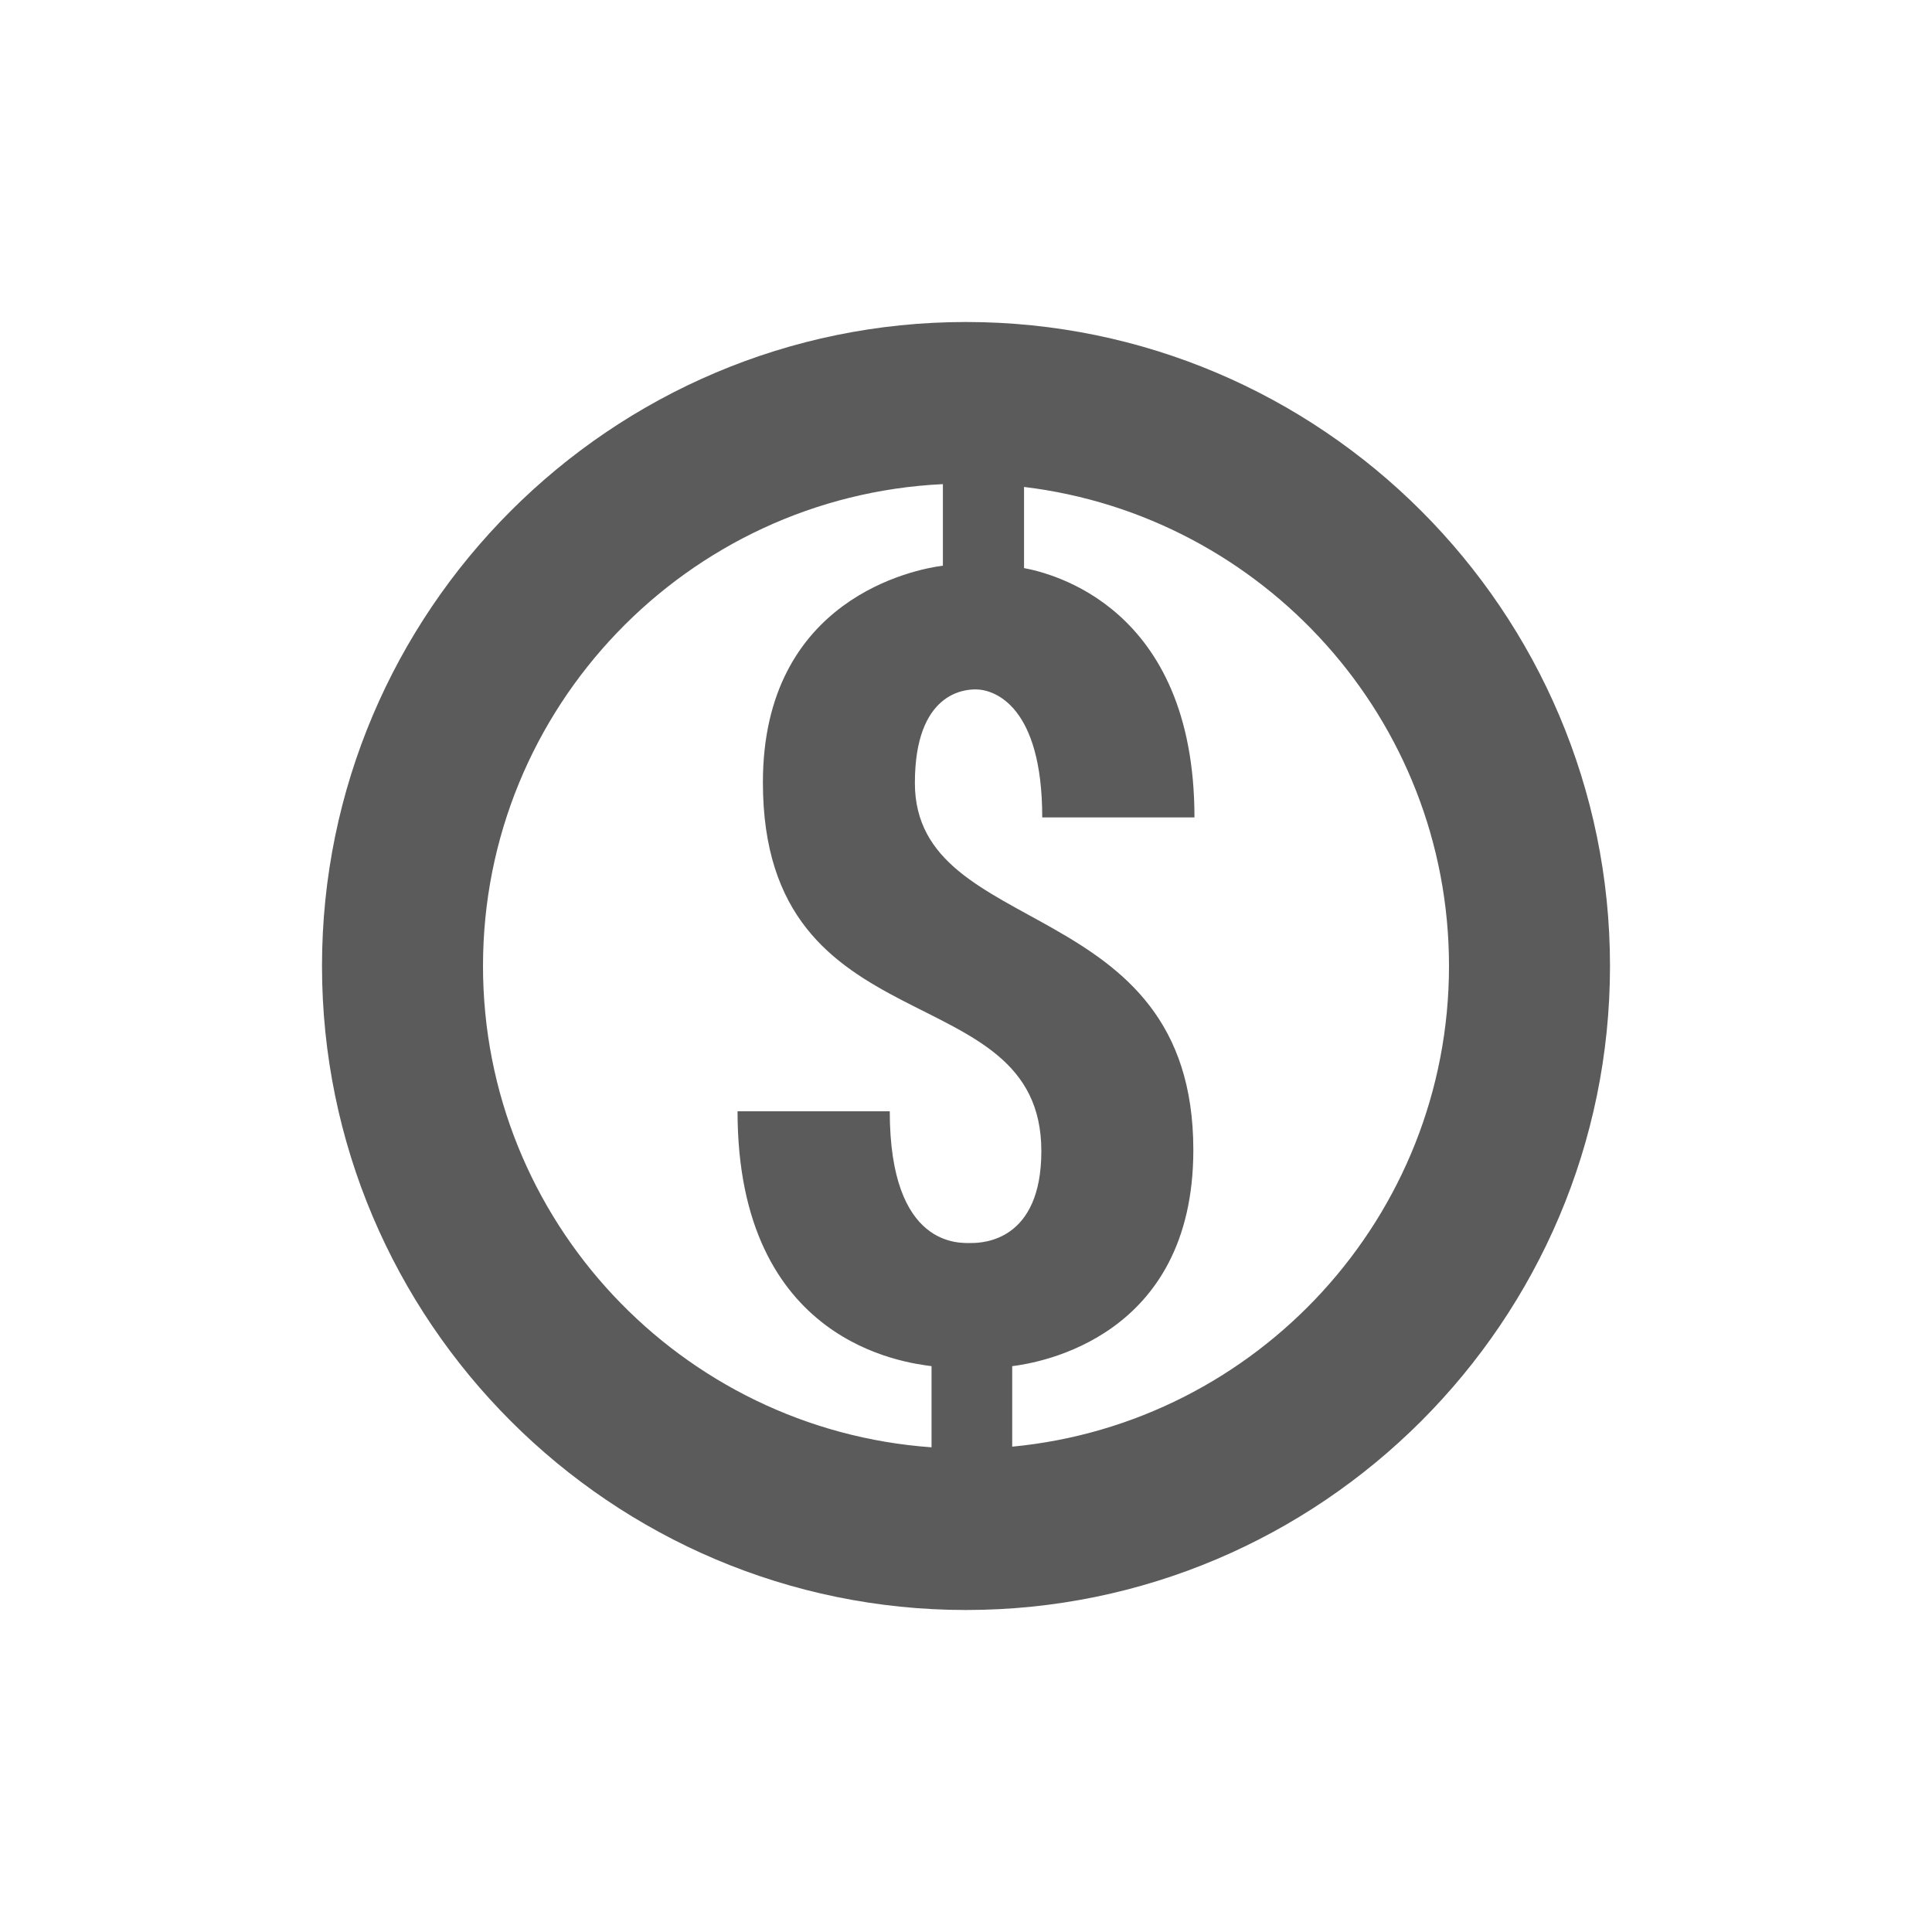
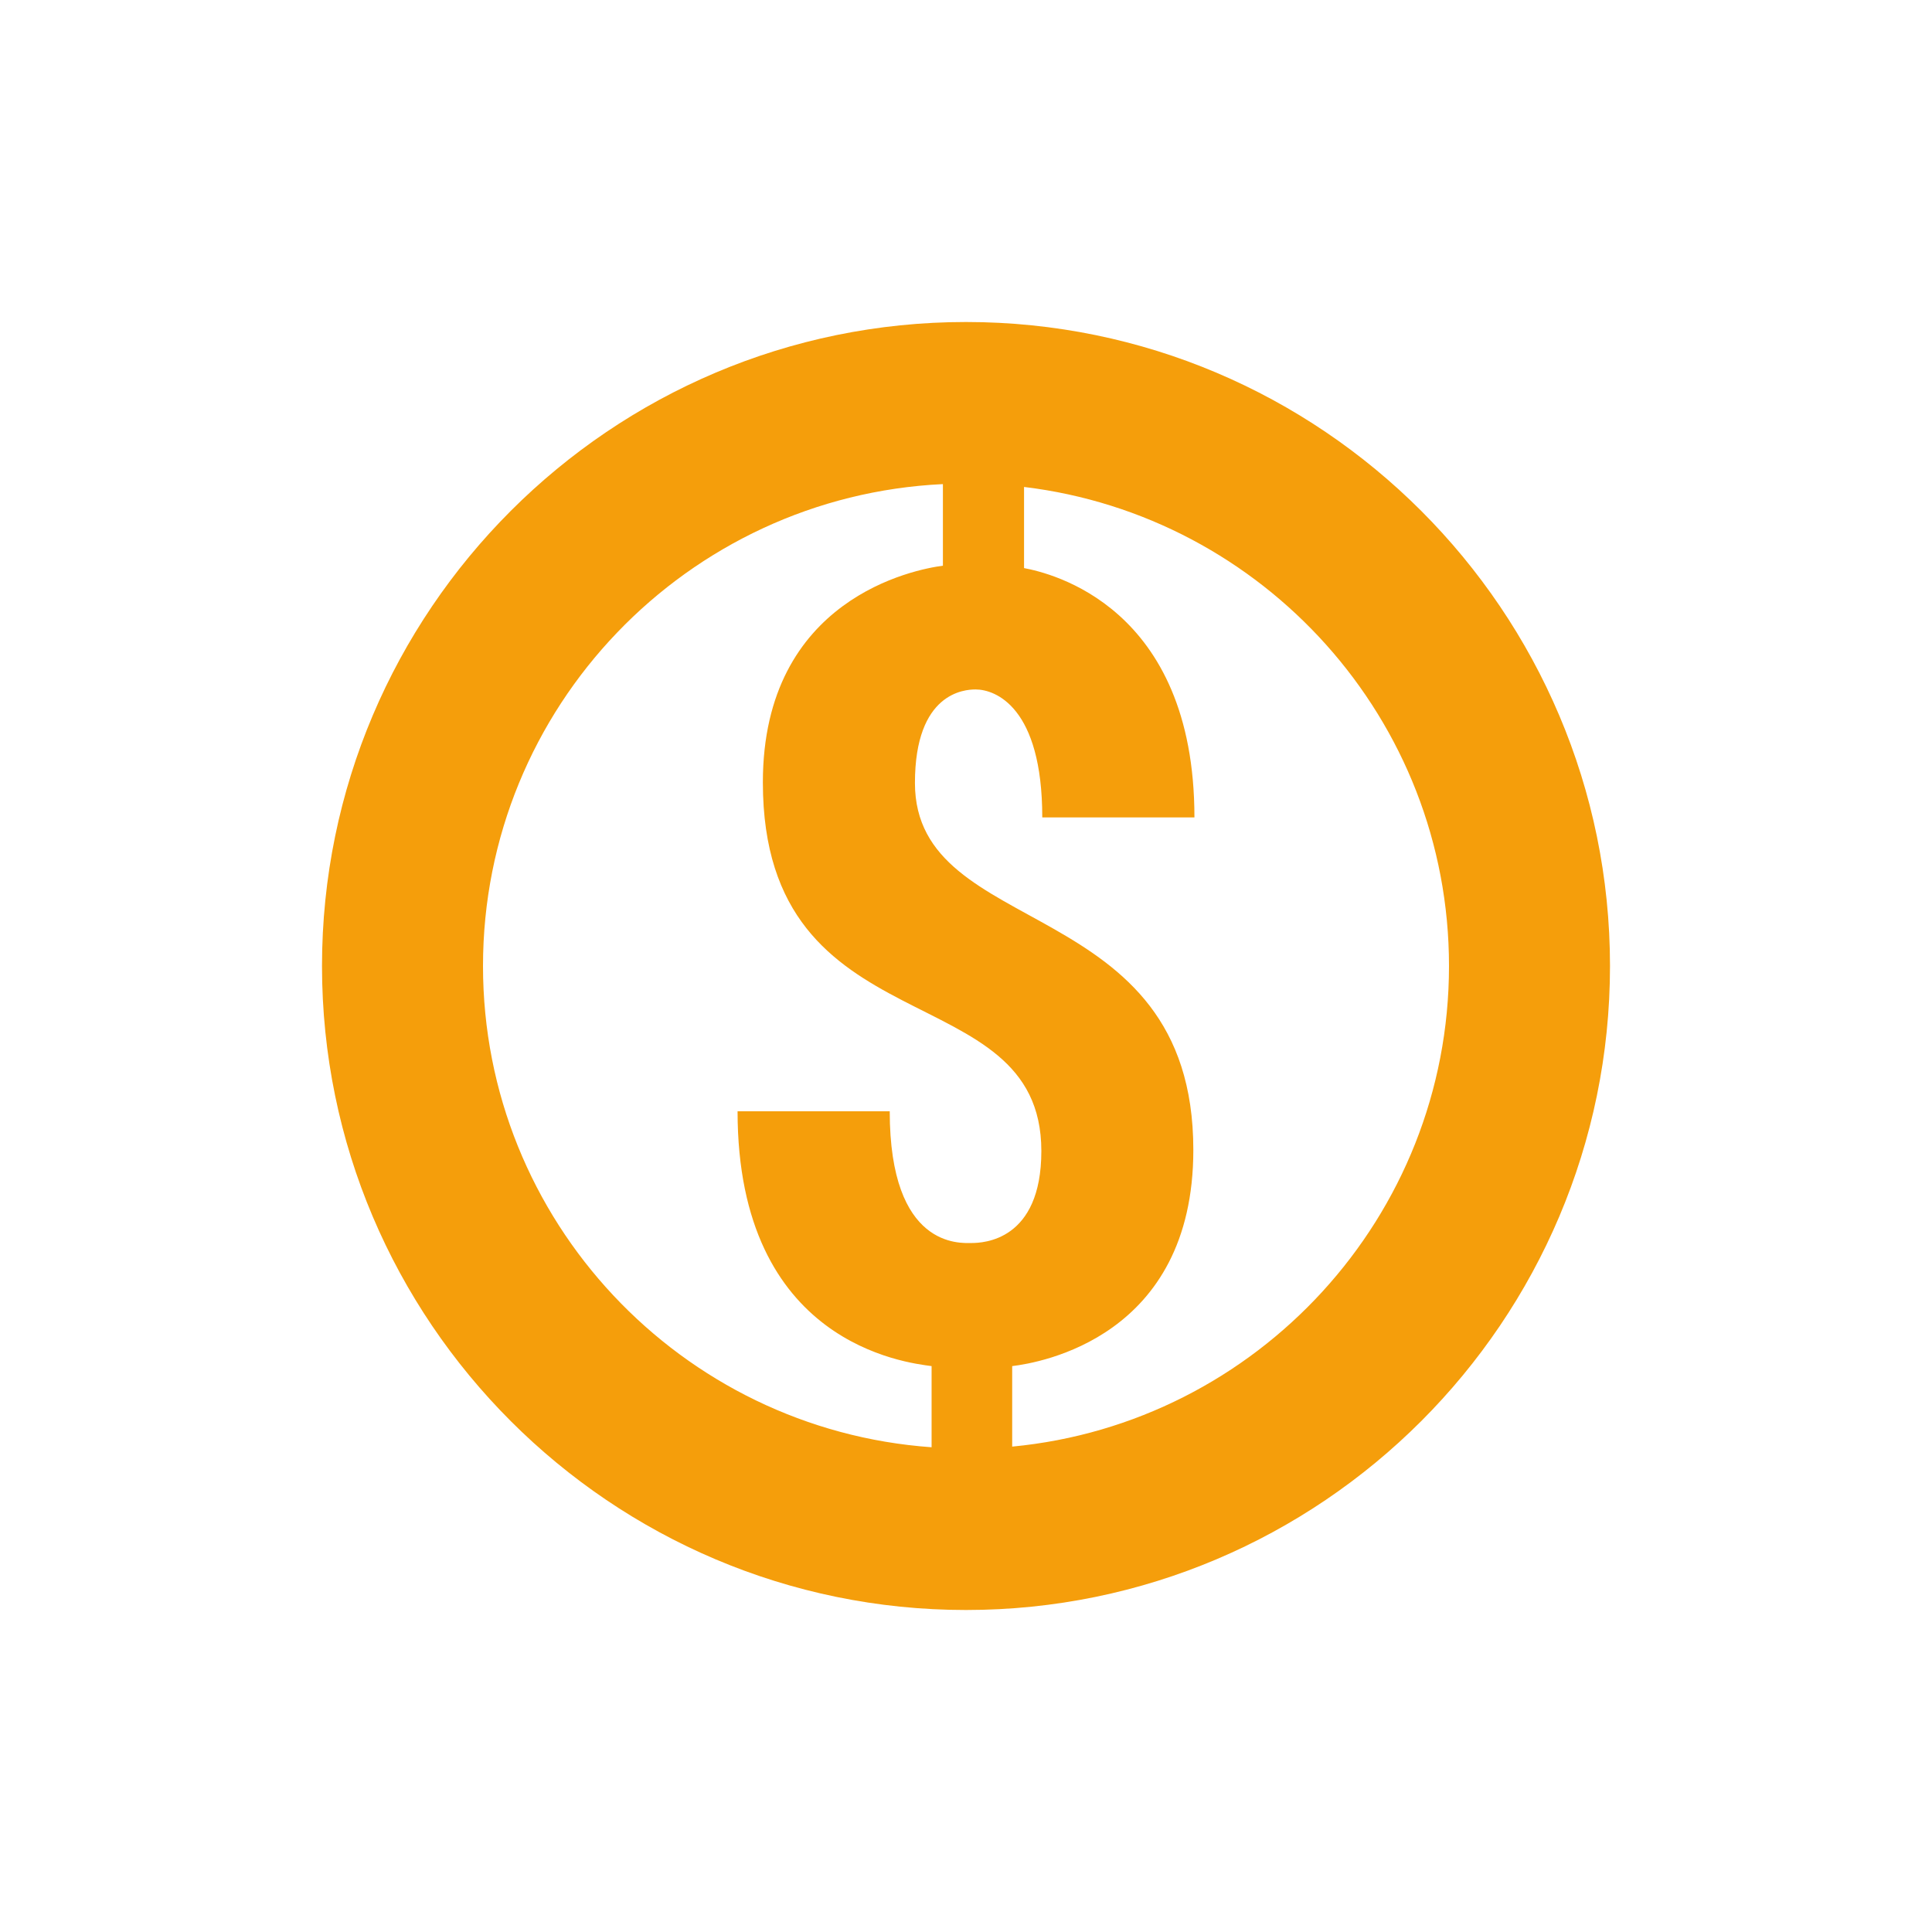
- <svg xmlns="http://www.w3.org/2000/svg" viewBox="0 0 24 24">
-   <path d="M12 4C7.589 4 4 7.589 4 12C4 16.411 7.589 20 12 20C16.411 20 20 16.411 20 12C20 7.589 16.411 4 12 4 z M 11.713 6.014L11.713 7.027C11.374 7.07 9.477 7.429 9.477 9.719C9.477 13.06 12.936 12.07 12.936 14.299C12.936 15.415 12.213 15.441 12.066 15.441C11.932 15.441 11.053 15.513 11.053 13.805L9.162 13.805C9.162 16.697 11.26 16.928 11.572 16.971L11.572 17.979C8.463 17.758 6 15.165 6 12C6 8.788 8.538 6.165 11.713 6.014 z M 12.721 6.049C15.69 6.406 18 8.935 18 12C18 15.115 15.615 17.681 12.574 17.971L12.574 16.971C12.912 16.929 14.824 16.613 14.824 14.285C14.824 11.08 11.366 11.694 11.365 9.727C11.365 8.6 11.985 8.564 12.119 8.564C12.364 8.564 12.947 8.781 12.947 10.154L14.838 10.154C14.838 7.527 13.042 7.118 12.721 7.057L12.721 6.049 z" fill="#5B5B5B" />
+ <svg xmlns="http://www.w3.org/2000/svg" width="21" height="21" viewBox="0 0 21 21" fill="none">
+   <path d="M10.5 3.5C6.64 3.5 3.5 6.64 3.5 10.5C3.5 14.36 6.64 17.5 10.5 17.5C14.36 17.5 17.5 14.36 17.5 10.5C17.5 6.64 14.36 3.5 10.5 3.5ZM10.249 5.262V6.149C9.952 6.187 8.292 6.5 8.292 8.504C8.292 11.427 11.319 10.561 11.319 12.511C11.319 13.488 10.687 13.511 10.558 13.511C10.441 13.511 9.671 13.574 9.671 12.079H8.017C8.017 14.61 9.853 14.812 10.126 14.849V15.731C7.405 15.538 5.25 13.269 5.25 10.5C5.25 7.689 7.47 5.394 10.249 5.262ZM11.131 5.293C13.729 5.606 15.75 7.818 15.75 10.5C15.75 13.226 13.663 15.471 11.002 15.724V14.849C11.298 14.813 12.971 14.537 12.971 12.499C12.971 9.695 9.945 10.232 9.945 8.511C9.945 7.525 10.487 7.494 10.604 7.494C10.819 7.494 11.329 7.684 11.329 8.885H12.983C12.983 6.586 11.412 6.228 11.131 6.175V5.293Z" fill="#F59E0B" />
</svg>
